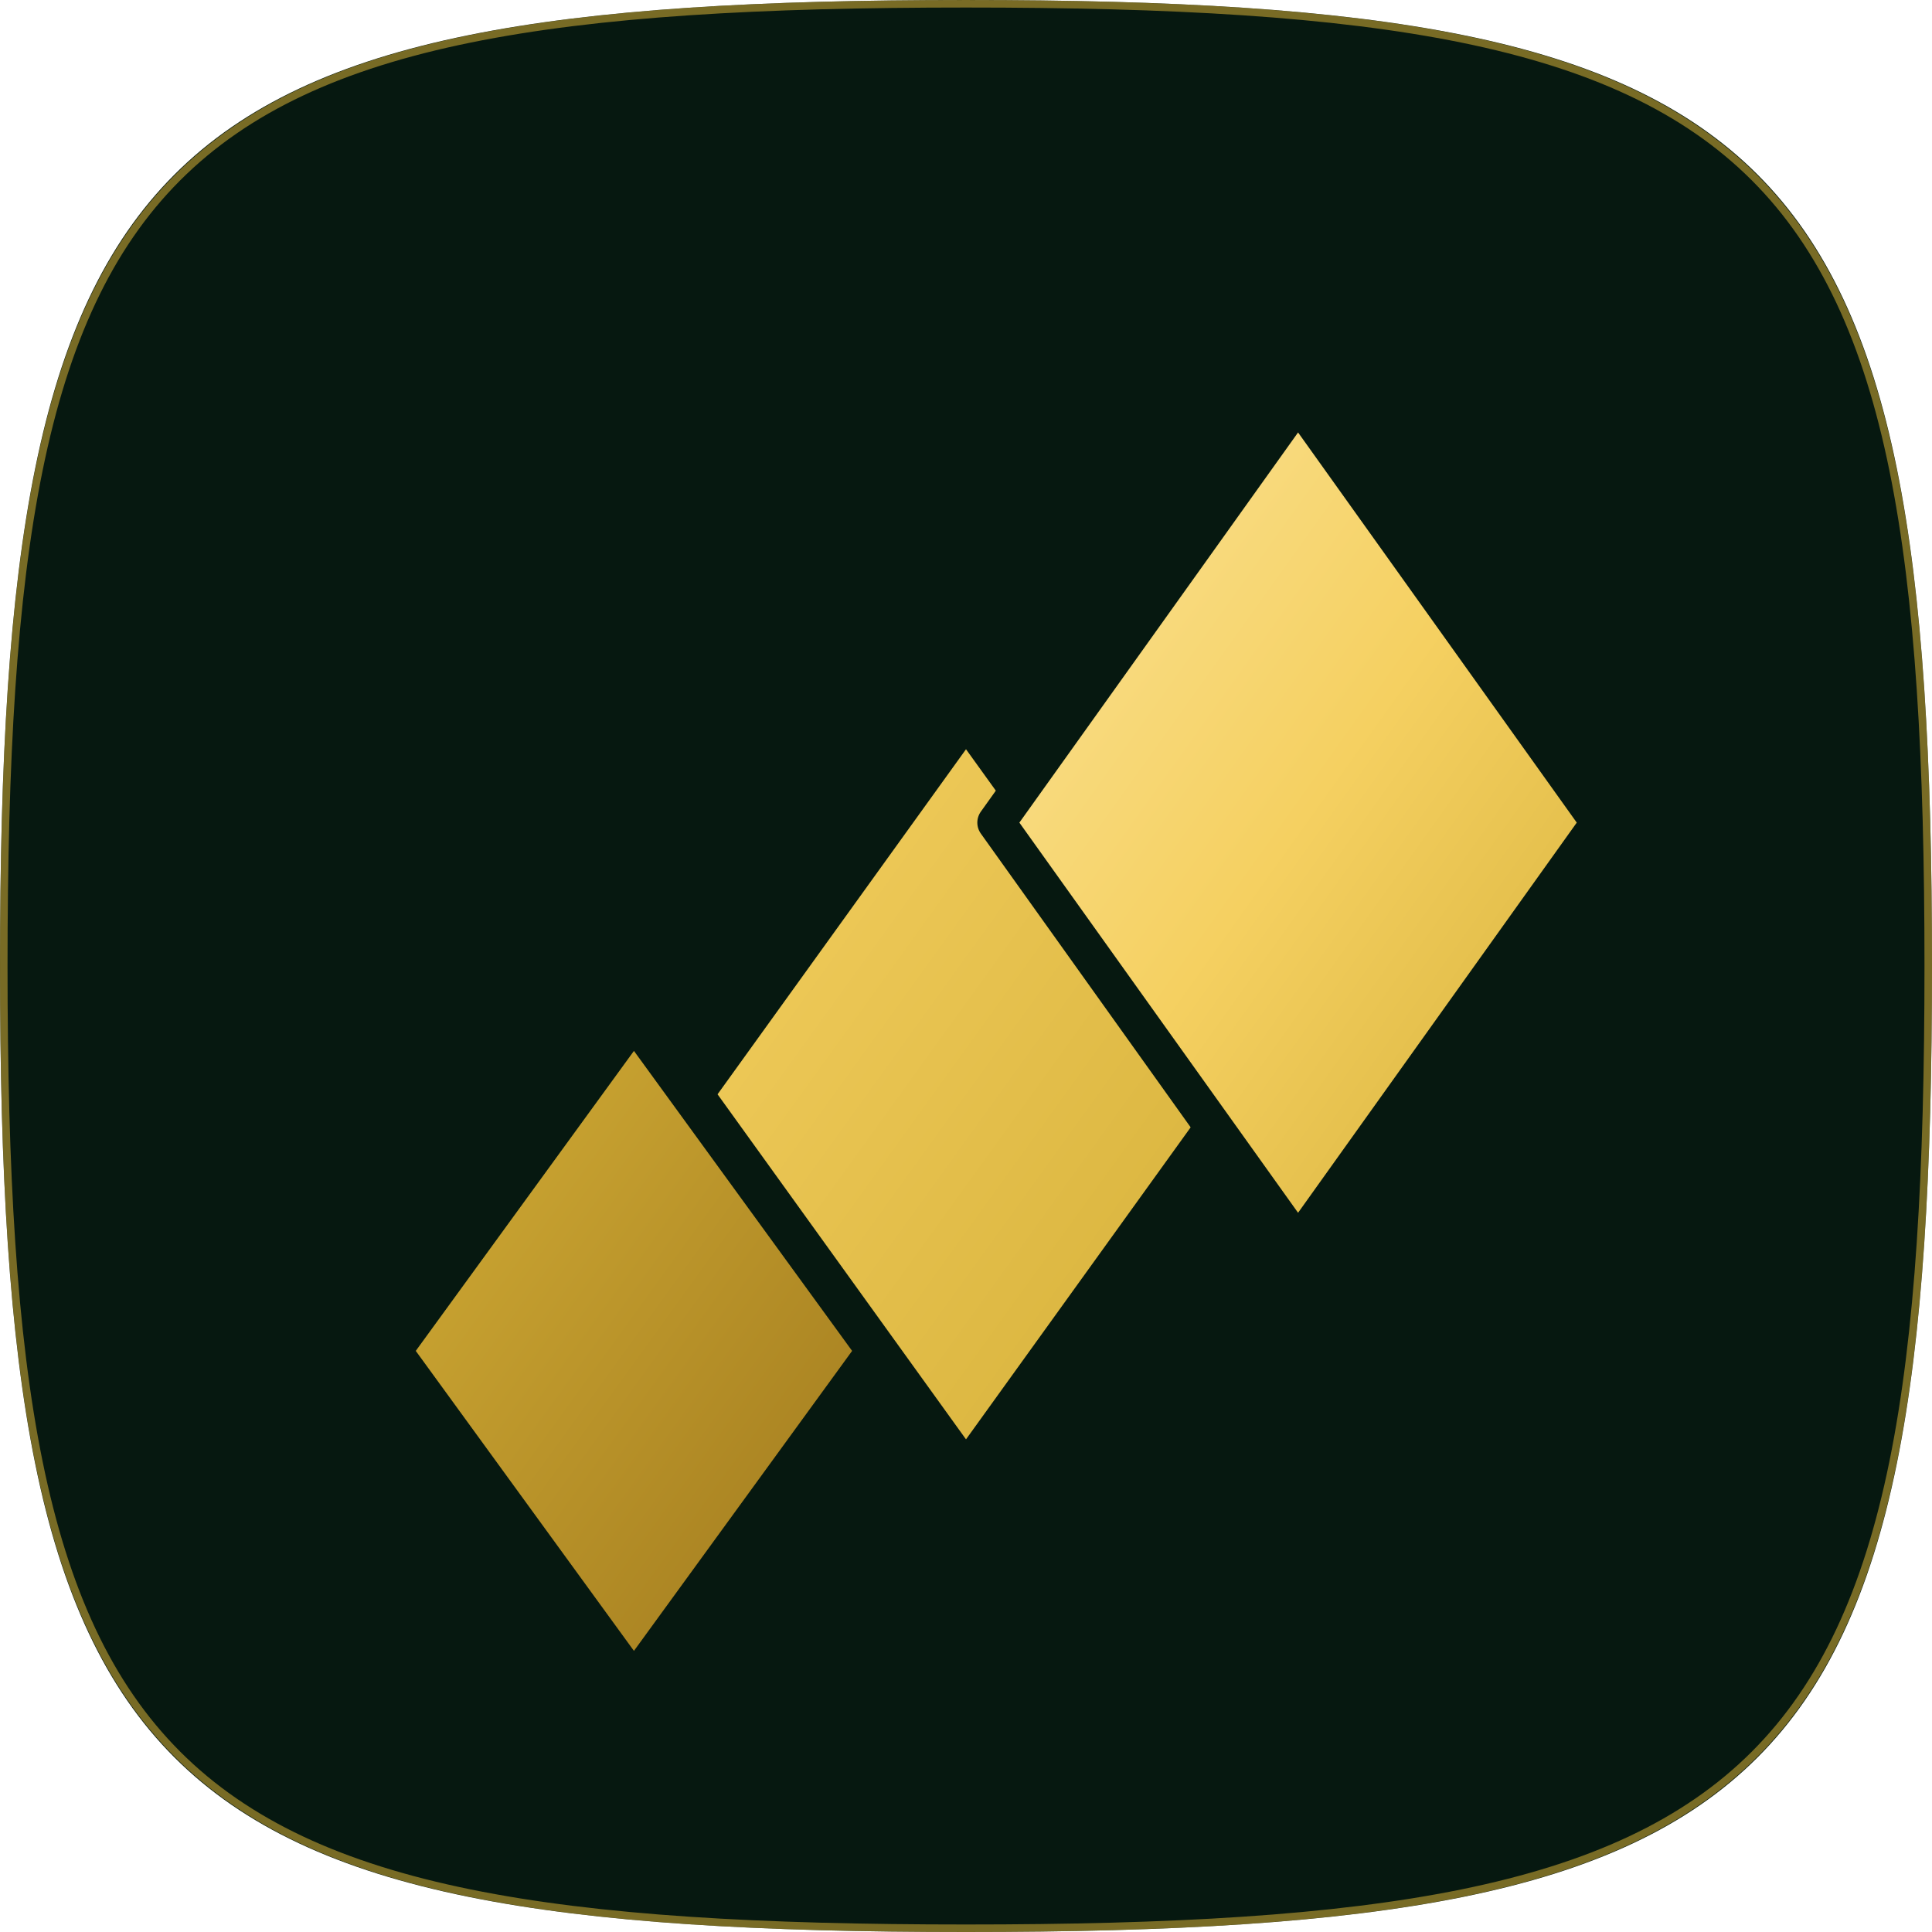
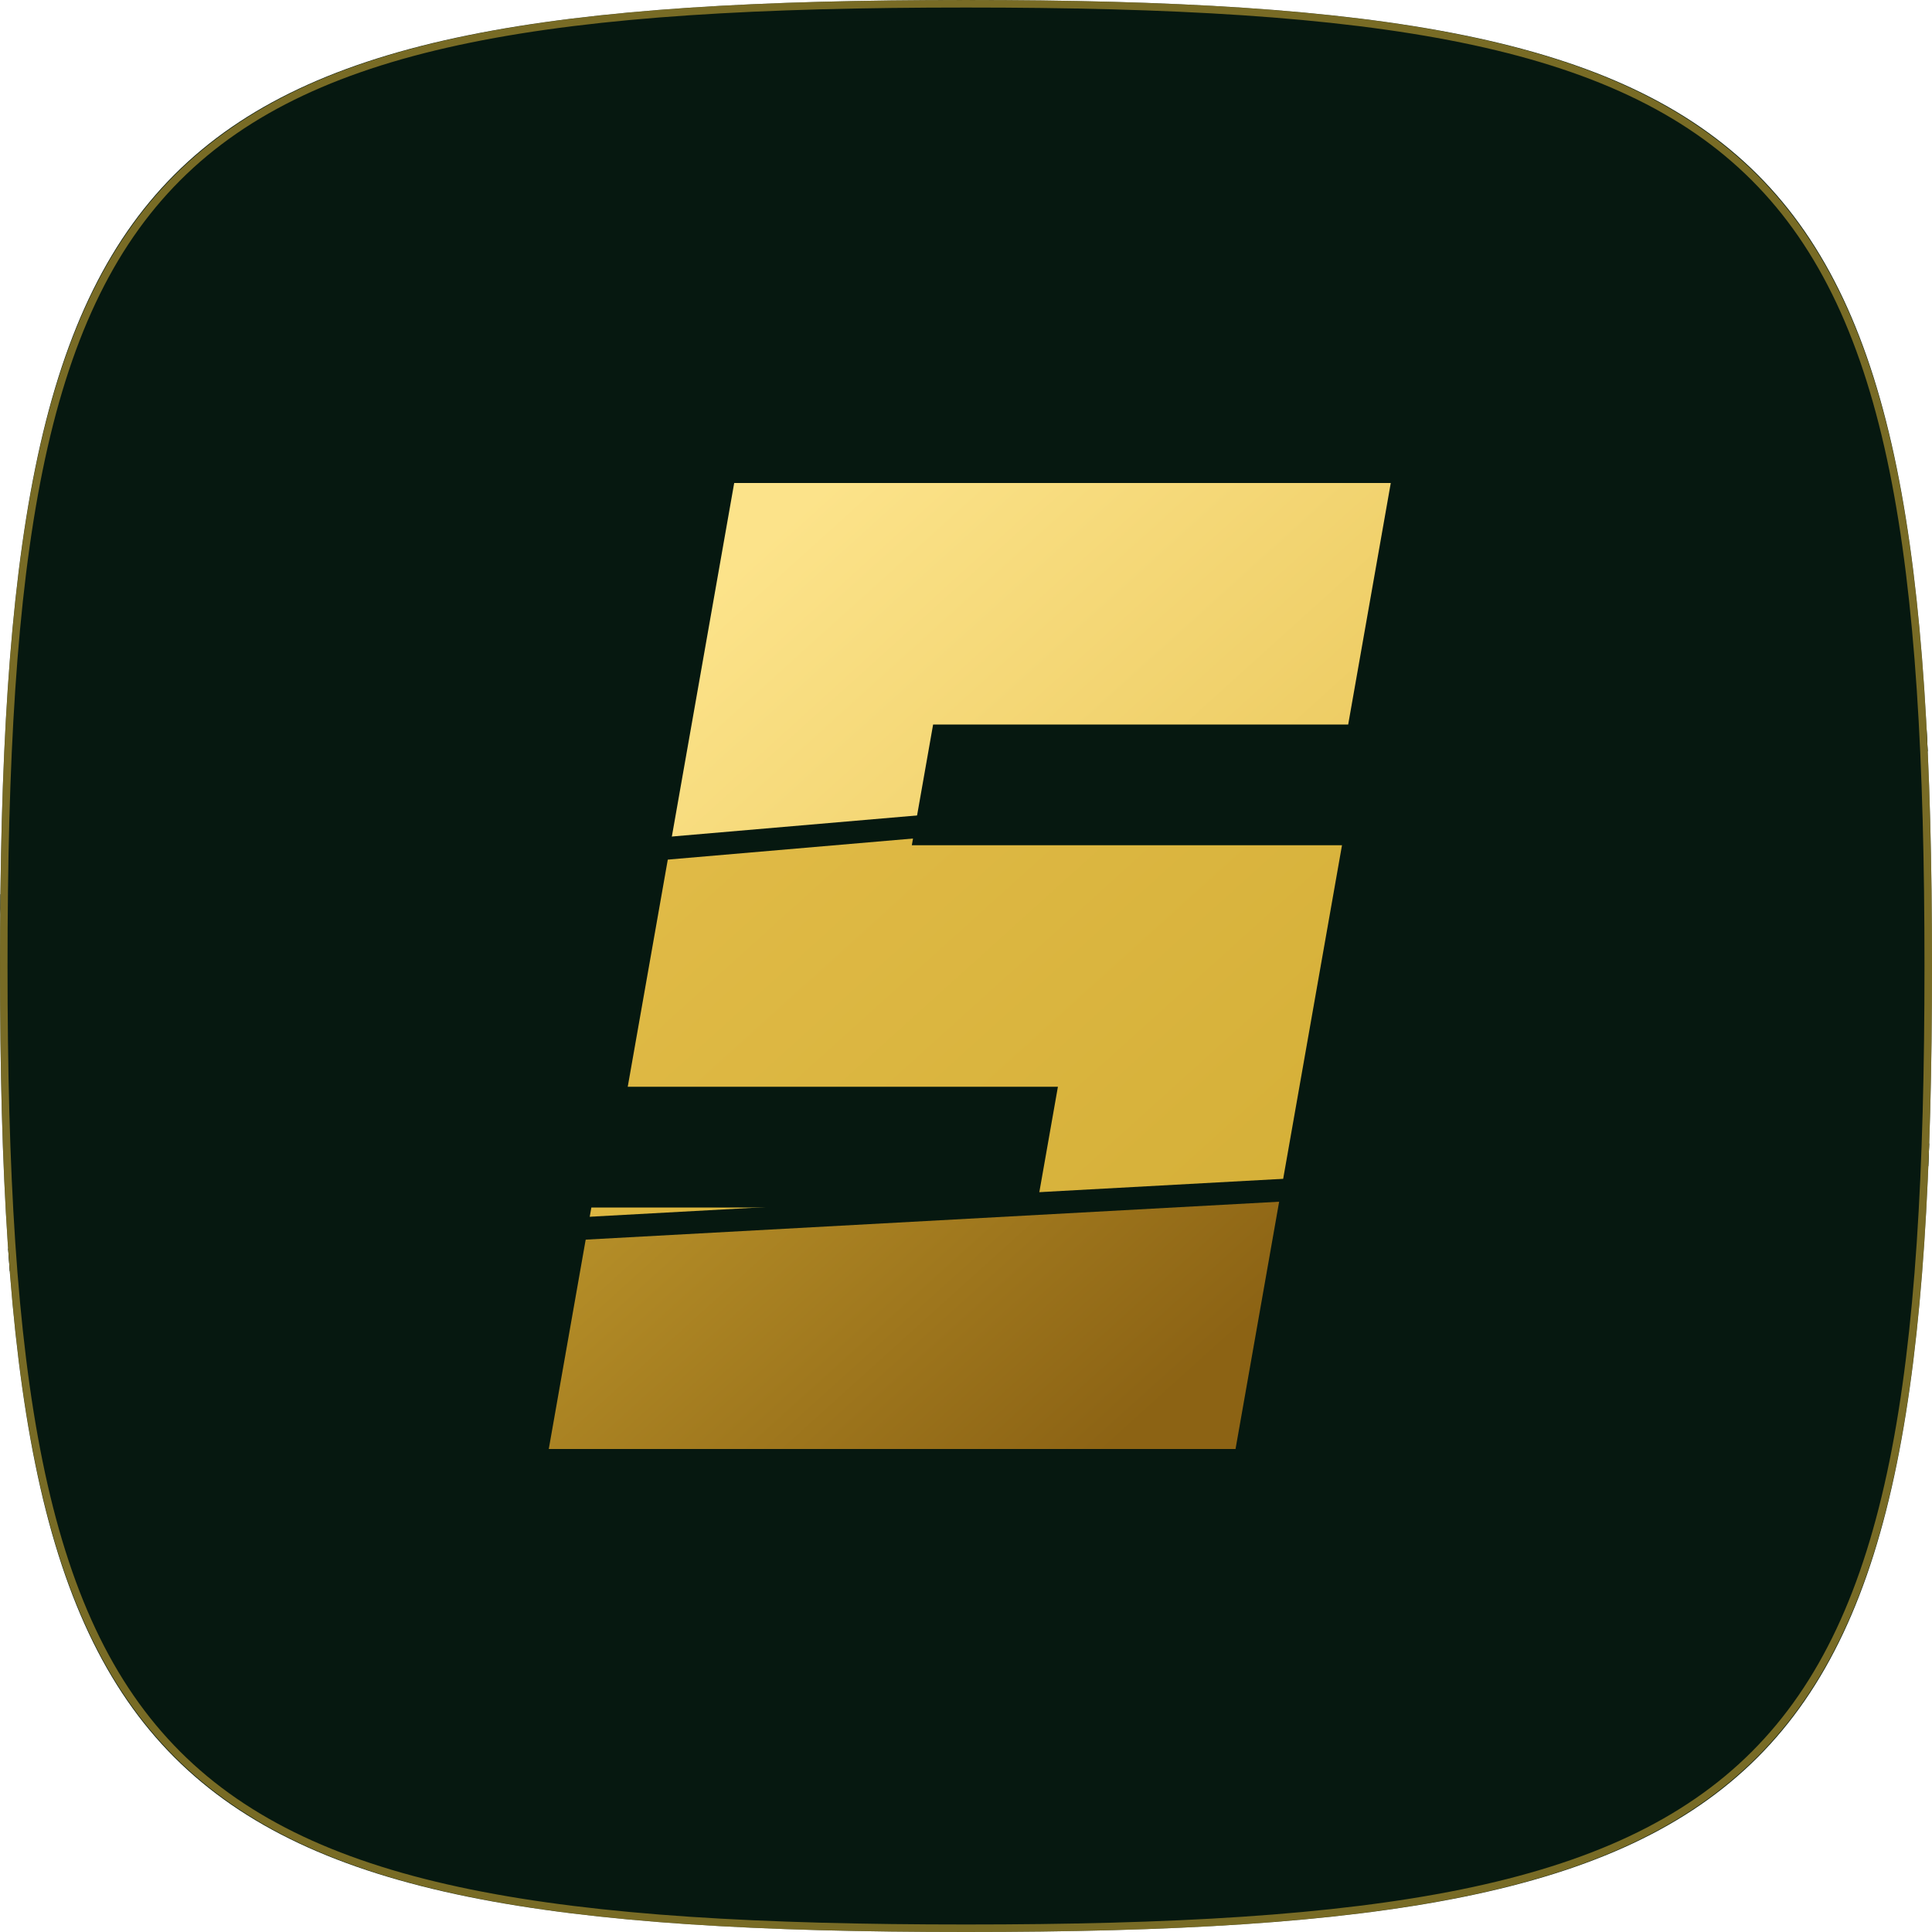
<svg xmlns="http://www.w3.org/2000/svg" viewBox="0 0 512 512">
  <defs>
-     <linearGradient id="a" x1="0" y1="0" x2="1" y2="1">
-       <stop offset="0" stop-color="#D4AF37" />
-       <stop offset="1" stop-color="#9E771C" />
+     <linearGradient id="t" x1="0" y1="0" x2="1" y2="1">
+       <stop offset="0" stop-color="#FCE38A" />
+       <stop offset="1" stop-color="#E3BD4A" />
    </linearGradient>
-     <linearGradient id="b" x1="0" y1="0" x2="1" y2="1">
-       <stop offset="0" stop-color="#F5D061" />
+     <linearGradient id="m" x1="0" y1="0" x2="1" y2="1">
+       <stop offset="0" stop-color="#E3BD4A" />
      <stop offset="1" stop-color="#D4AF37" />
    </linearGradient>
-     <linearGradient id="c" x1="0" y1="0" x2="1" y2="1">
-       <stop offset="0" stop-color="#FBE49A" />
-       <stop offset=".5" stop-color="#F5D061" />
-       <stop offset="1" stop-color="#D4AF37" />
+     <linearGradient id="l" x1="0" y1="0" x2="1" y2="1">
+       <stop offset="0" stop-color="#D4AF37" />
+       <stop offset="1" stop-color="#8C6314" />
    </linearGradient>
    <clipPath id="sq">
      <path d="M0 256C0 38 38 0 256 0S512 38 512 256 474 512 256 512 0 474 0 256Z" />
    </clipPath>
+     <clipPath id="c1">
+       <polygon points="0,0 512,0 512,196 0,240" />
+     </clipPath>
+     <clipPath id="c2">
+       <polygon points="0,240 512,196 512,306 0,334" />
+     </clipPath>
+     <clipPath id="c3">
+       <polygon points="0,334 512,306 512,512 0,512" />
+     </clipPath>
  </defs>
  <g clip-path="url(#sq)">
    <rect width="512" height="512" fill="#061810" />
-     <path d="M168 270L232 358 168 446 104 358Z" fill="url(#a)" stroke="#061810" stroke-width="10" stroke-linejoin="round" />
-     <path d="M256 190L328 290 256 390 184 290Z" fill="url(#b)" stroke="#061810" stroke-width="10" stroke-linejoin="round" />
-     <path d="M344 106L424 218 344 330 264 218Z" fill="url(#c)" stroke="#061810" stroke-width="10" stroke-linejoin="round" />
+     <g clip-path="url(#c1)">
+       <g transform="translate(256 256) skewX(-10) translate(-256 -256)">
+         <path d="M346 160H204V256H318V352H168" fill="none" stroke="url(#t)" stroke-width="64" stroke-linejoin="miter" stroke-miterlimit="10" />
+       </g>
+     </g>
+     <g clip-path="url(#c2)">
+       <g transform="translate(256 256) skewX(-10) translate(-256 -256)">
+         <path d="M346 160H204V256H318V352H168" fill="none" stroke="url(#m)" stroke-width="64" stroke-linejoin="miter" stroke-miterlimit="10" />
+       </g>
+     </g>
+     <g clip-path="url(#c3)">
+       <g transform="translate(256 256) skewX(-10) translate(-256 -256)">
+         <path d="M346 160H204V256H318V352H168" fill="none" stroke="url(#l)" stroke-width="64" stroke-linejoin="miter" stroke-miterlimit="10" />
+       </g>
+     </g>
+     <g transform="translate(256 256) skewX(-10) translate(-256 -256)" />
+     <path d="M0 240L512 196M0 334L512 306" stroke="#061810" stroke-width="6" />
  </g>
  <path d="M0 256C0 38 38 0 256 0S512 38 512 256 474 512 256 512 0 474 0 256Z" fill="none" stroke="#D4AF37" stroke-opacity=".55" stroke-width="2" transform="translate(1 1) scale(.9961)" />
</svg>
